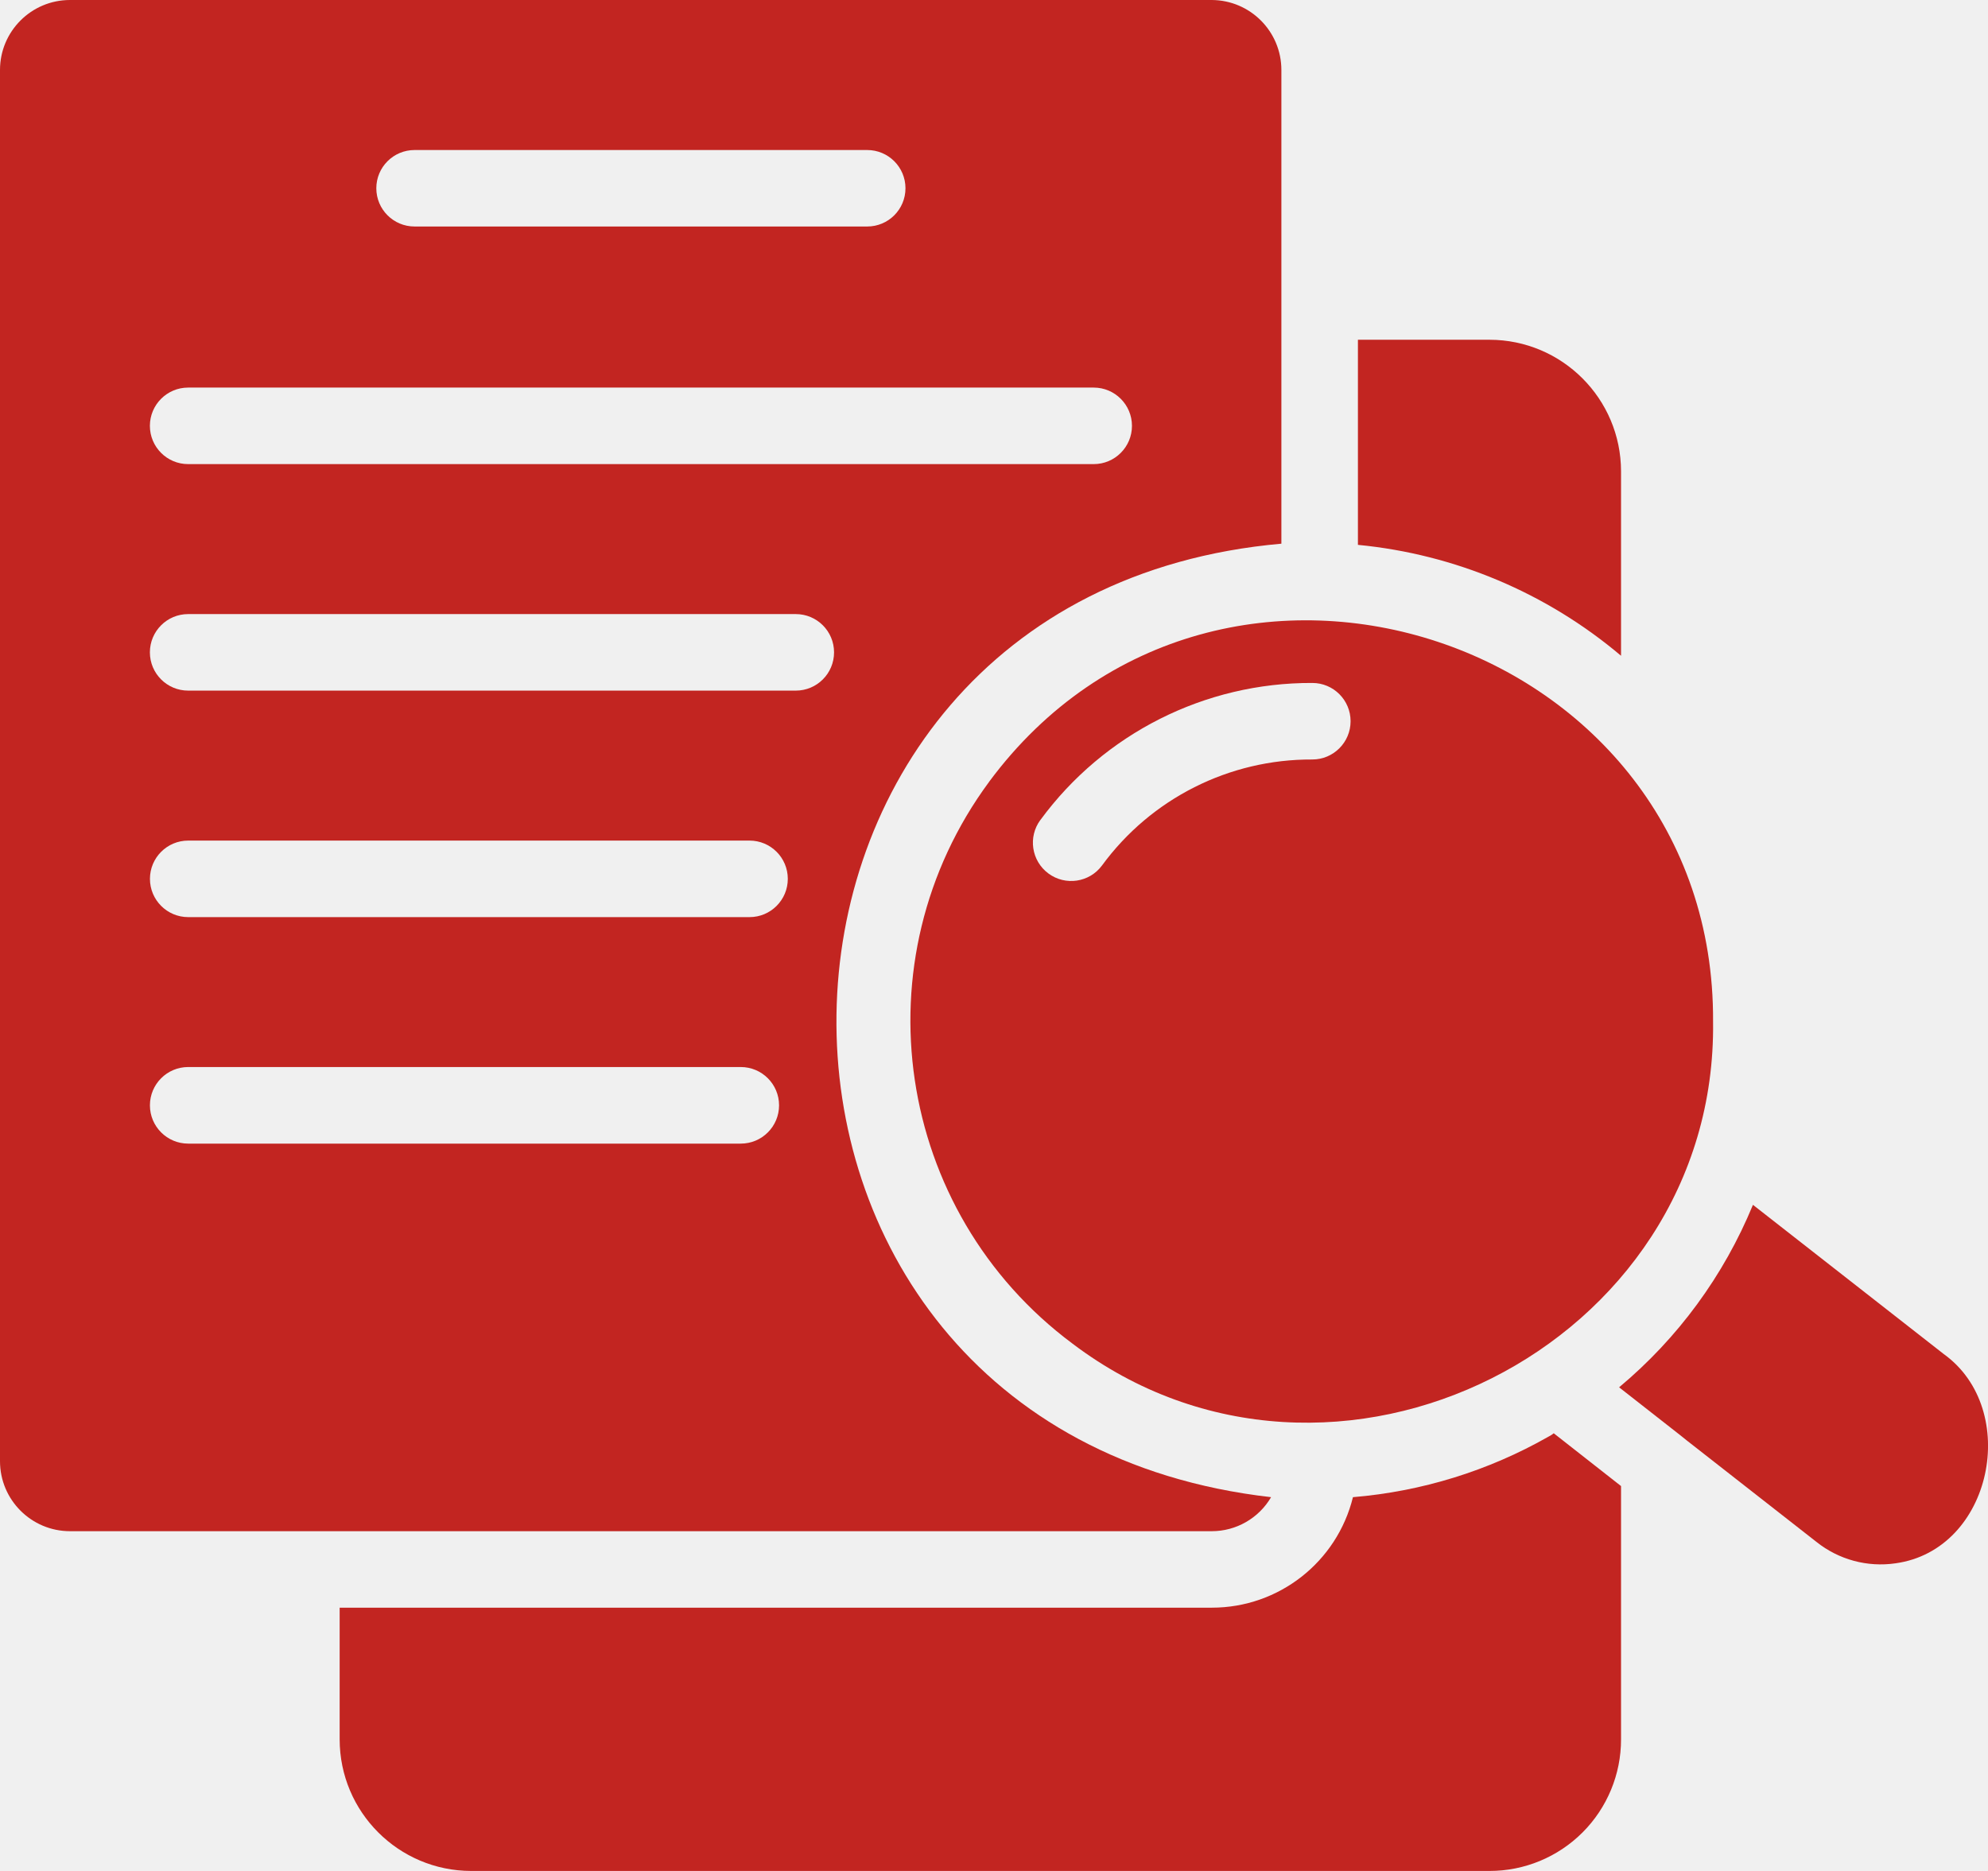
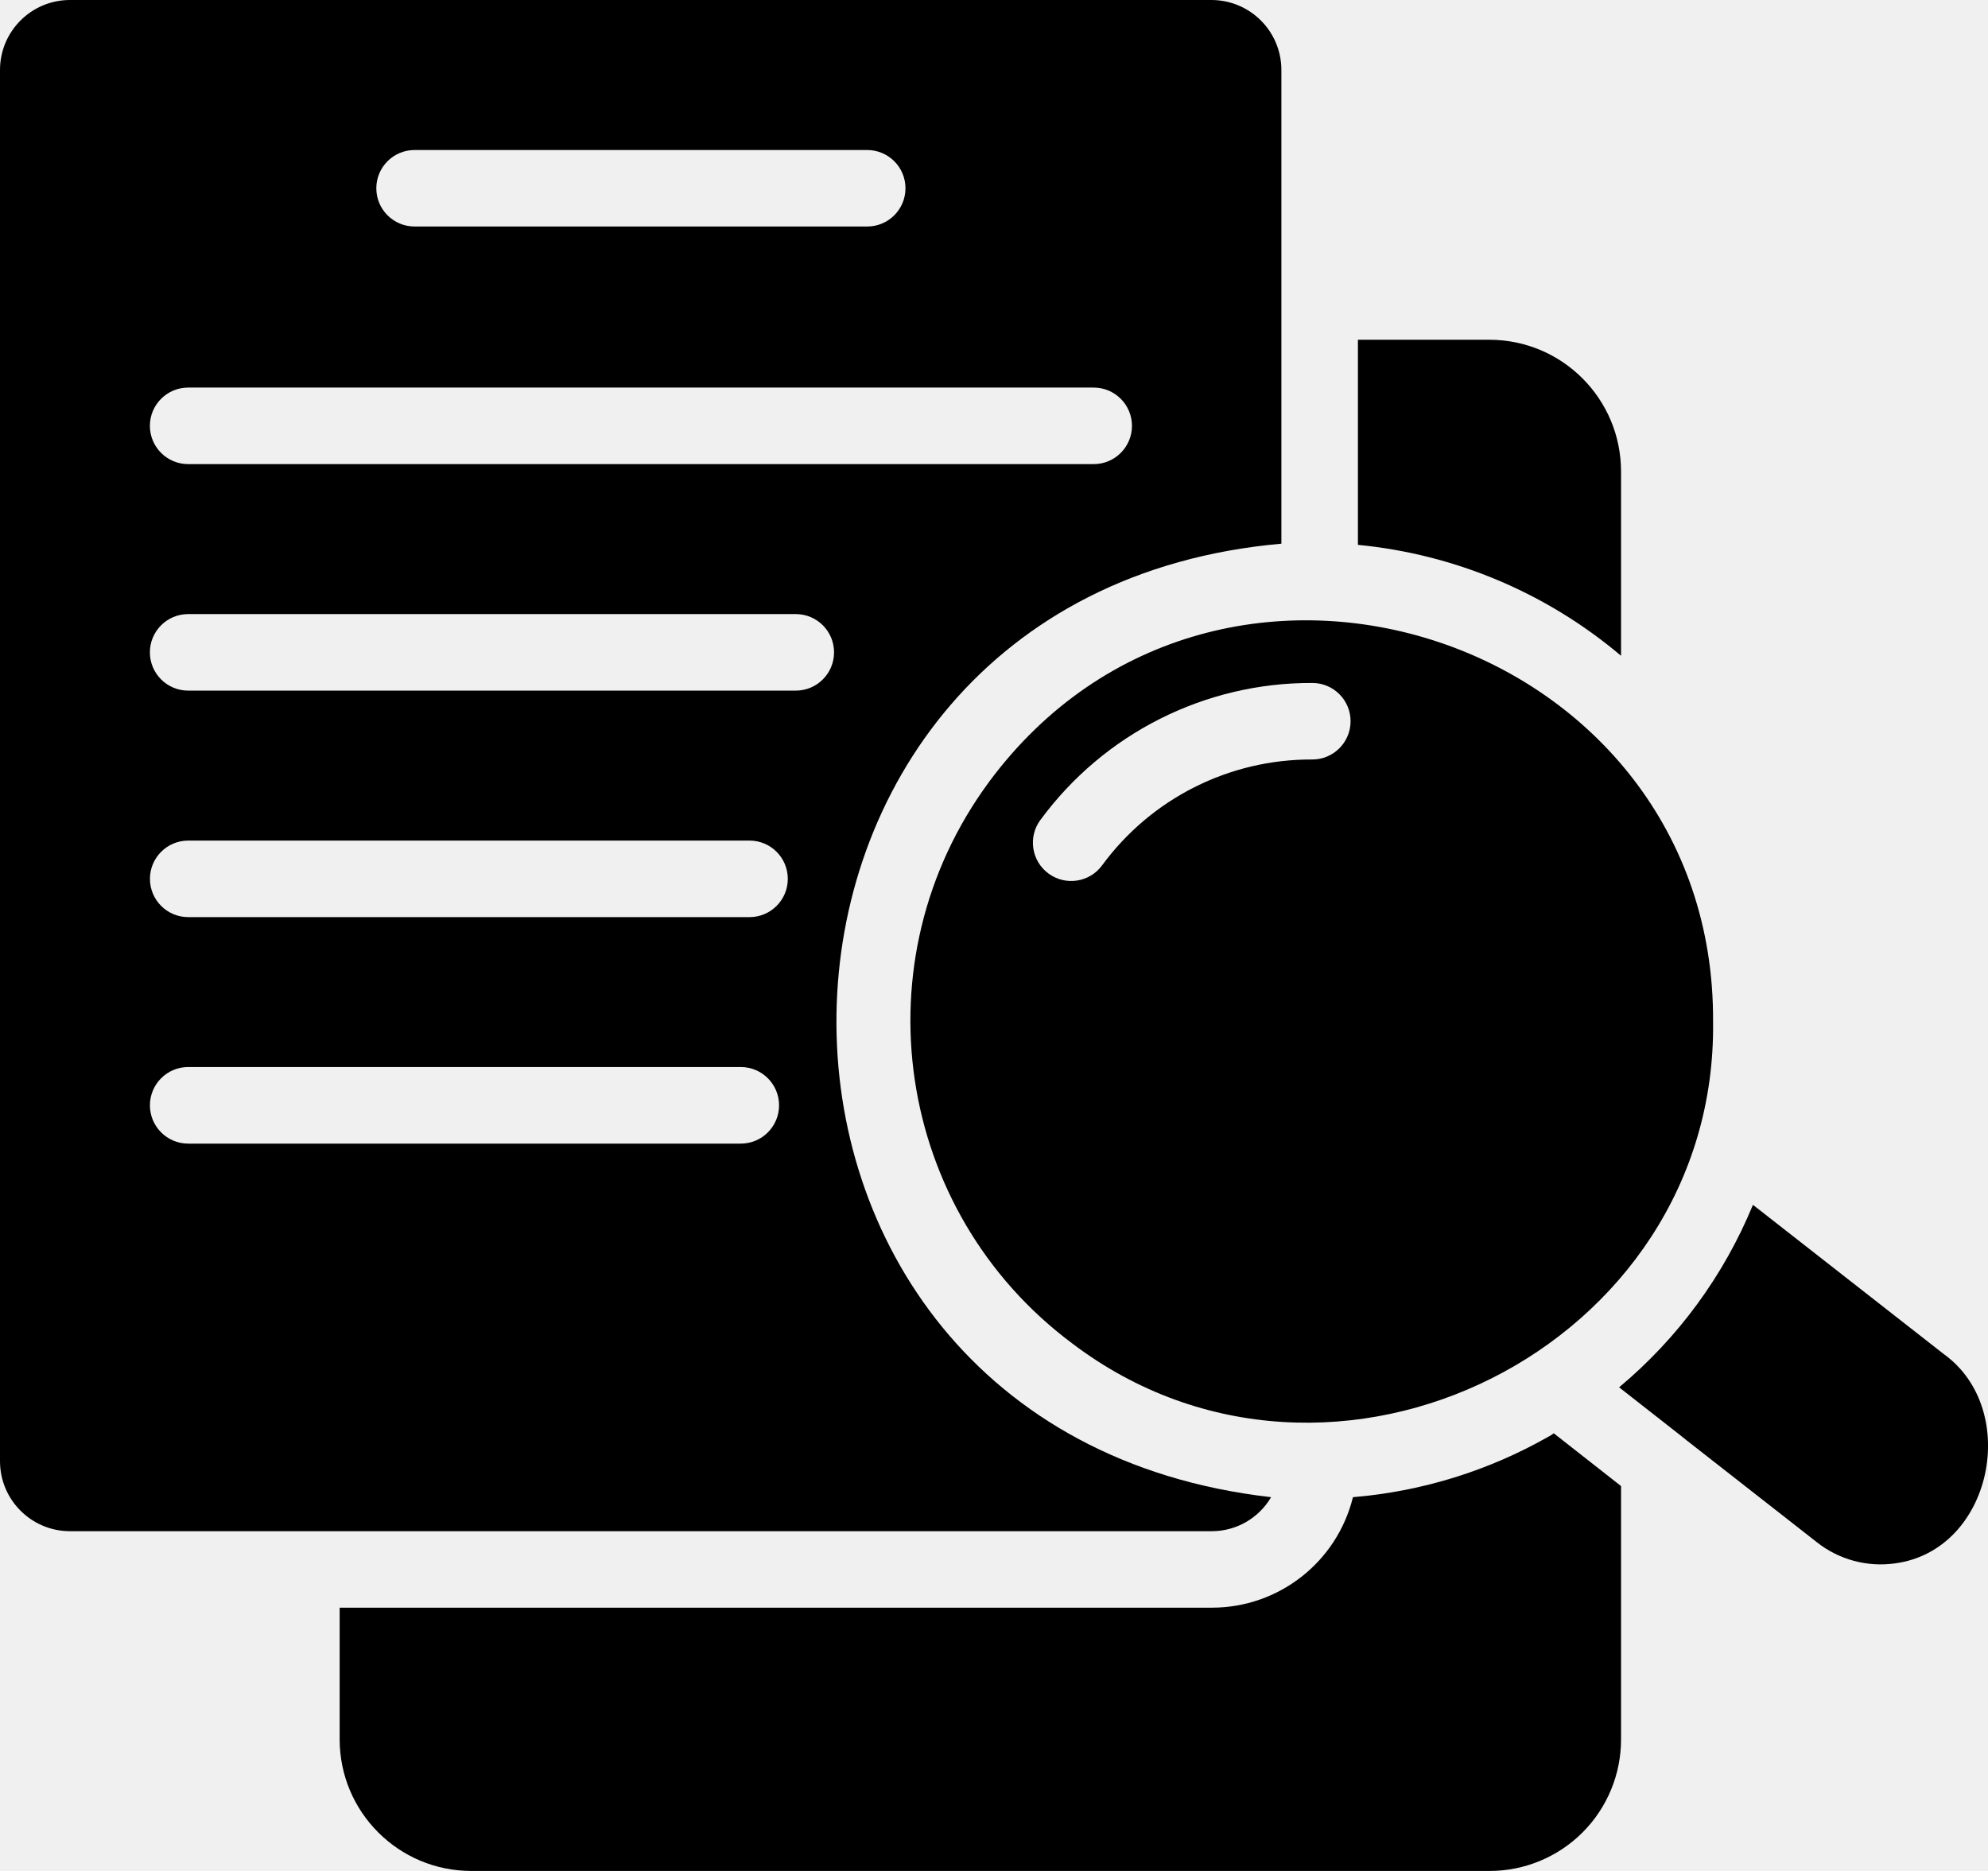
- <svg xmlns="http://www.w3.org/2000/svg" width="34" height="32" fill="none">
-   <g clip-path="url(#a)" fill="#C22521">
+ <svg xmlns="http://www.w3.org/2000/svg" width="34" height="32">
+   <g clip-path="url(#a)">
    <path d="M21.739 25.607c-10.06-1.146-9.82-15.423.176-16.308V1.197A1.197 1.197 0 0 0 20.725 0H1.196A1.197 1.197 0 0 0 0 1.197v23.794a1.198 1.198 0 0 0 1.197 1.198h19.528a1.176 1.176 0 0 0 1.014-.582ZM7.089 2.566h7.743a.654.654 0 0 1 0 1.308H7.09a.654.654 0 0 1 0-1.308Zm-3.87 4.063h15.486a.654.654 0 1 1 0 1.309H3.218a.654.654 0 0 1 0-1.309Zm9.45 12.931h-9.45a.654.654 0 0 1 0-1.31h9.45a.654.654 0 0 1 0 1.31Zm.15-3.874h-9.6a.654.654 0 1 1 0-1.309h9.6a.654.654 0 0 1 0 1.309Zm.792-3.874H3.218a.654.654 0 1 1 0-1.309H13.61a.654.654 0 0 1 0 1.309Zm14.113-.595V8.062a2.253 2.253 0 0 0-2.25-2.251h-2.25v3.508a8.187 8.187 0 0 1 4.5 1.897Z" />
    <path d="M16.918 13.37a6.883 6.883 0 0 0 1.426 9.612c4.44 3.361 11.027.052 10.954-5.51.036-6.552-8.452-9.396-12.38-4.103Zm.876.654a5.742 5.742 0 0 1 4.65-2.343.654.654 0 0 1 0 1.309 4.432 4.432 0 0 0-3.597 1.813.654.654 0 1 1-1.053-.78Z" />
    <path d="M26.481 24.573a8.109 8.109 0 0 1-3.342 1.034 2.484 2.484 0 0 1-2.413 1.89H5.809v2.252A2.252 2.252 0 0 0 8.058 32h17.416a2.248 2.248 0 0 0 2.25-2.251v-4.332l-1.151-.903a.436.436 0 0 1-.092.059Zm6.762-1.414-3.263-2.552a8.062 8.062 0 0 1-2.289 3.121l1.053.825.098.079 2.224 1.74a1.76 1.76 0 0 0 1.354.366c1.657-.23 2.142-2.631.823-3.579Z" />
  </g>
  <defs>
    <clipPath id="a">
      <path fill="#fff" d="M0 0h34v32H0z" />
    </clipPath>
  </defs>
</svg>
